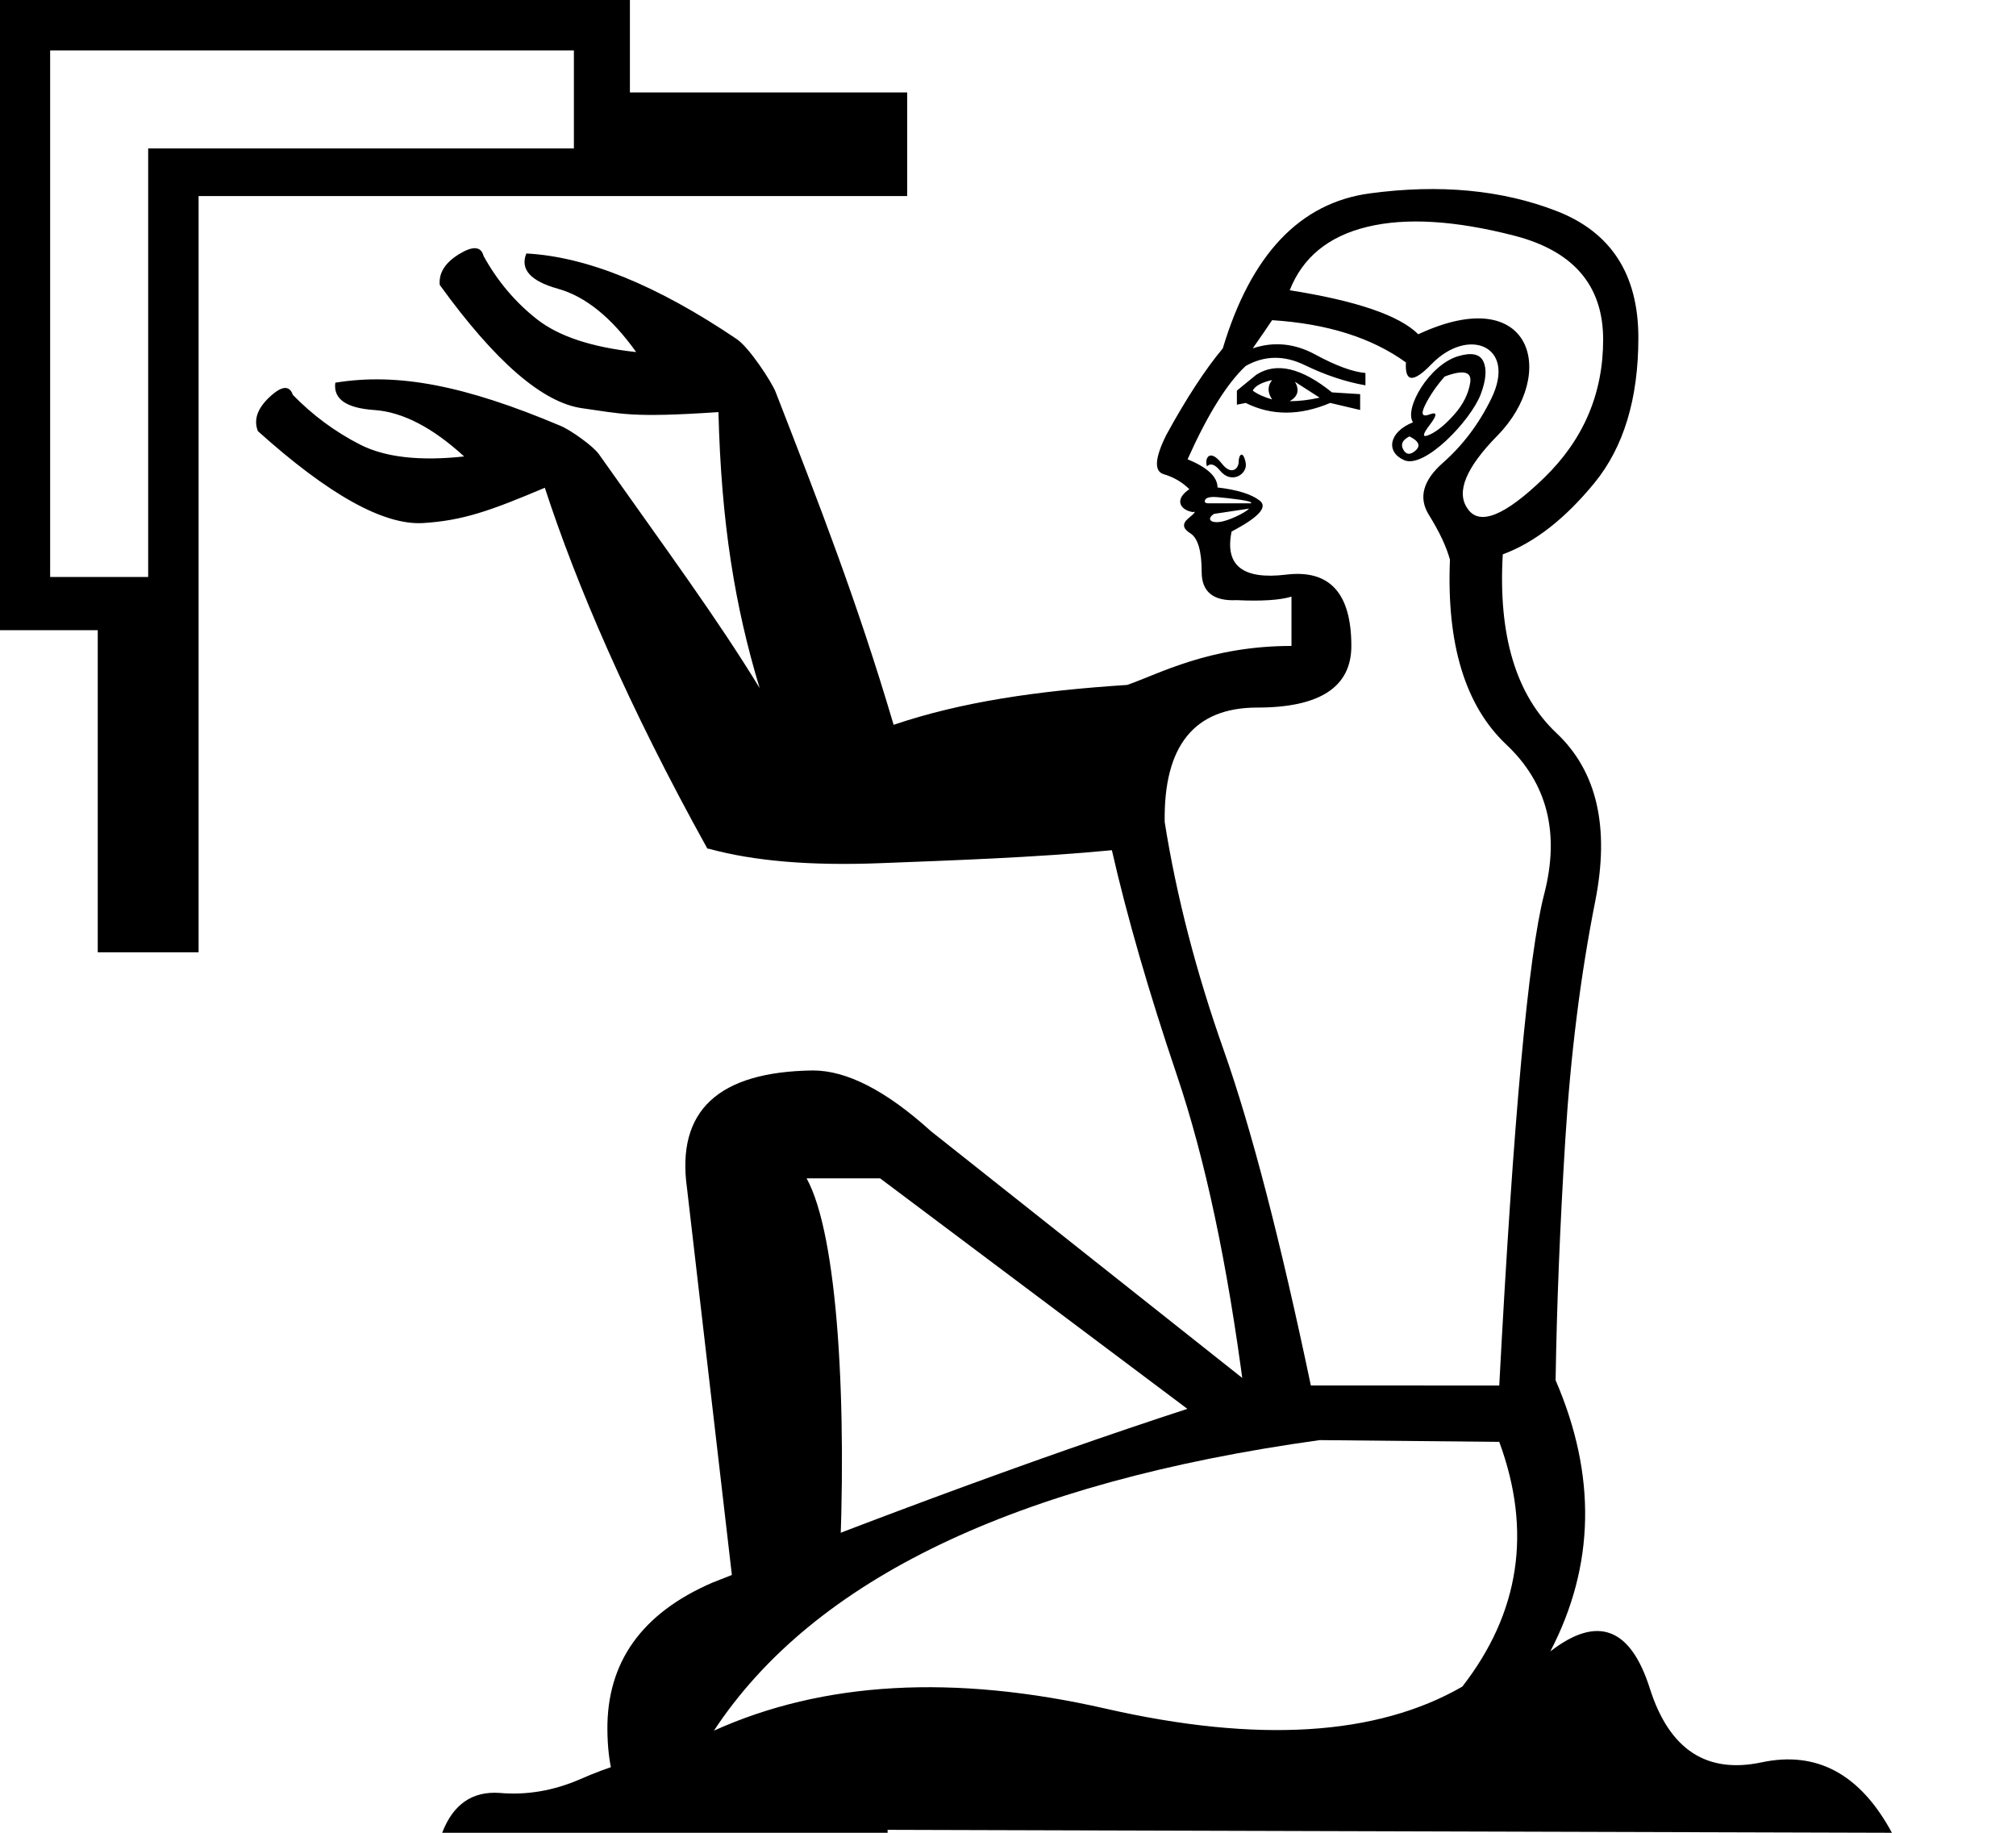
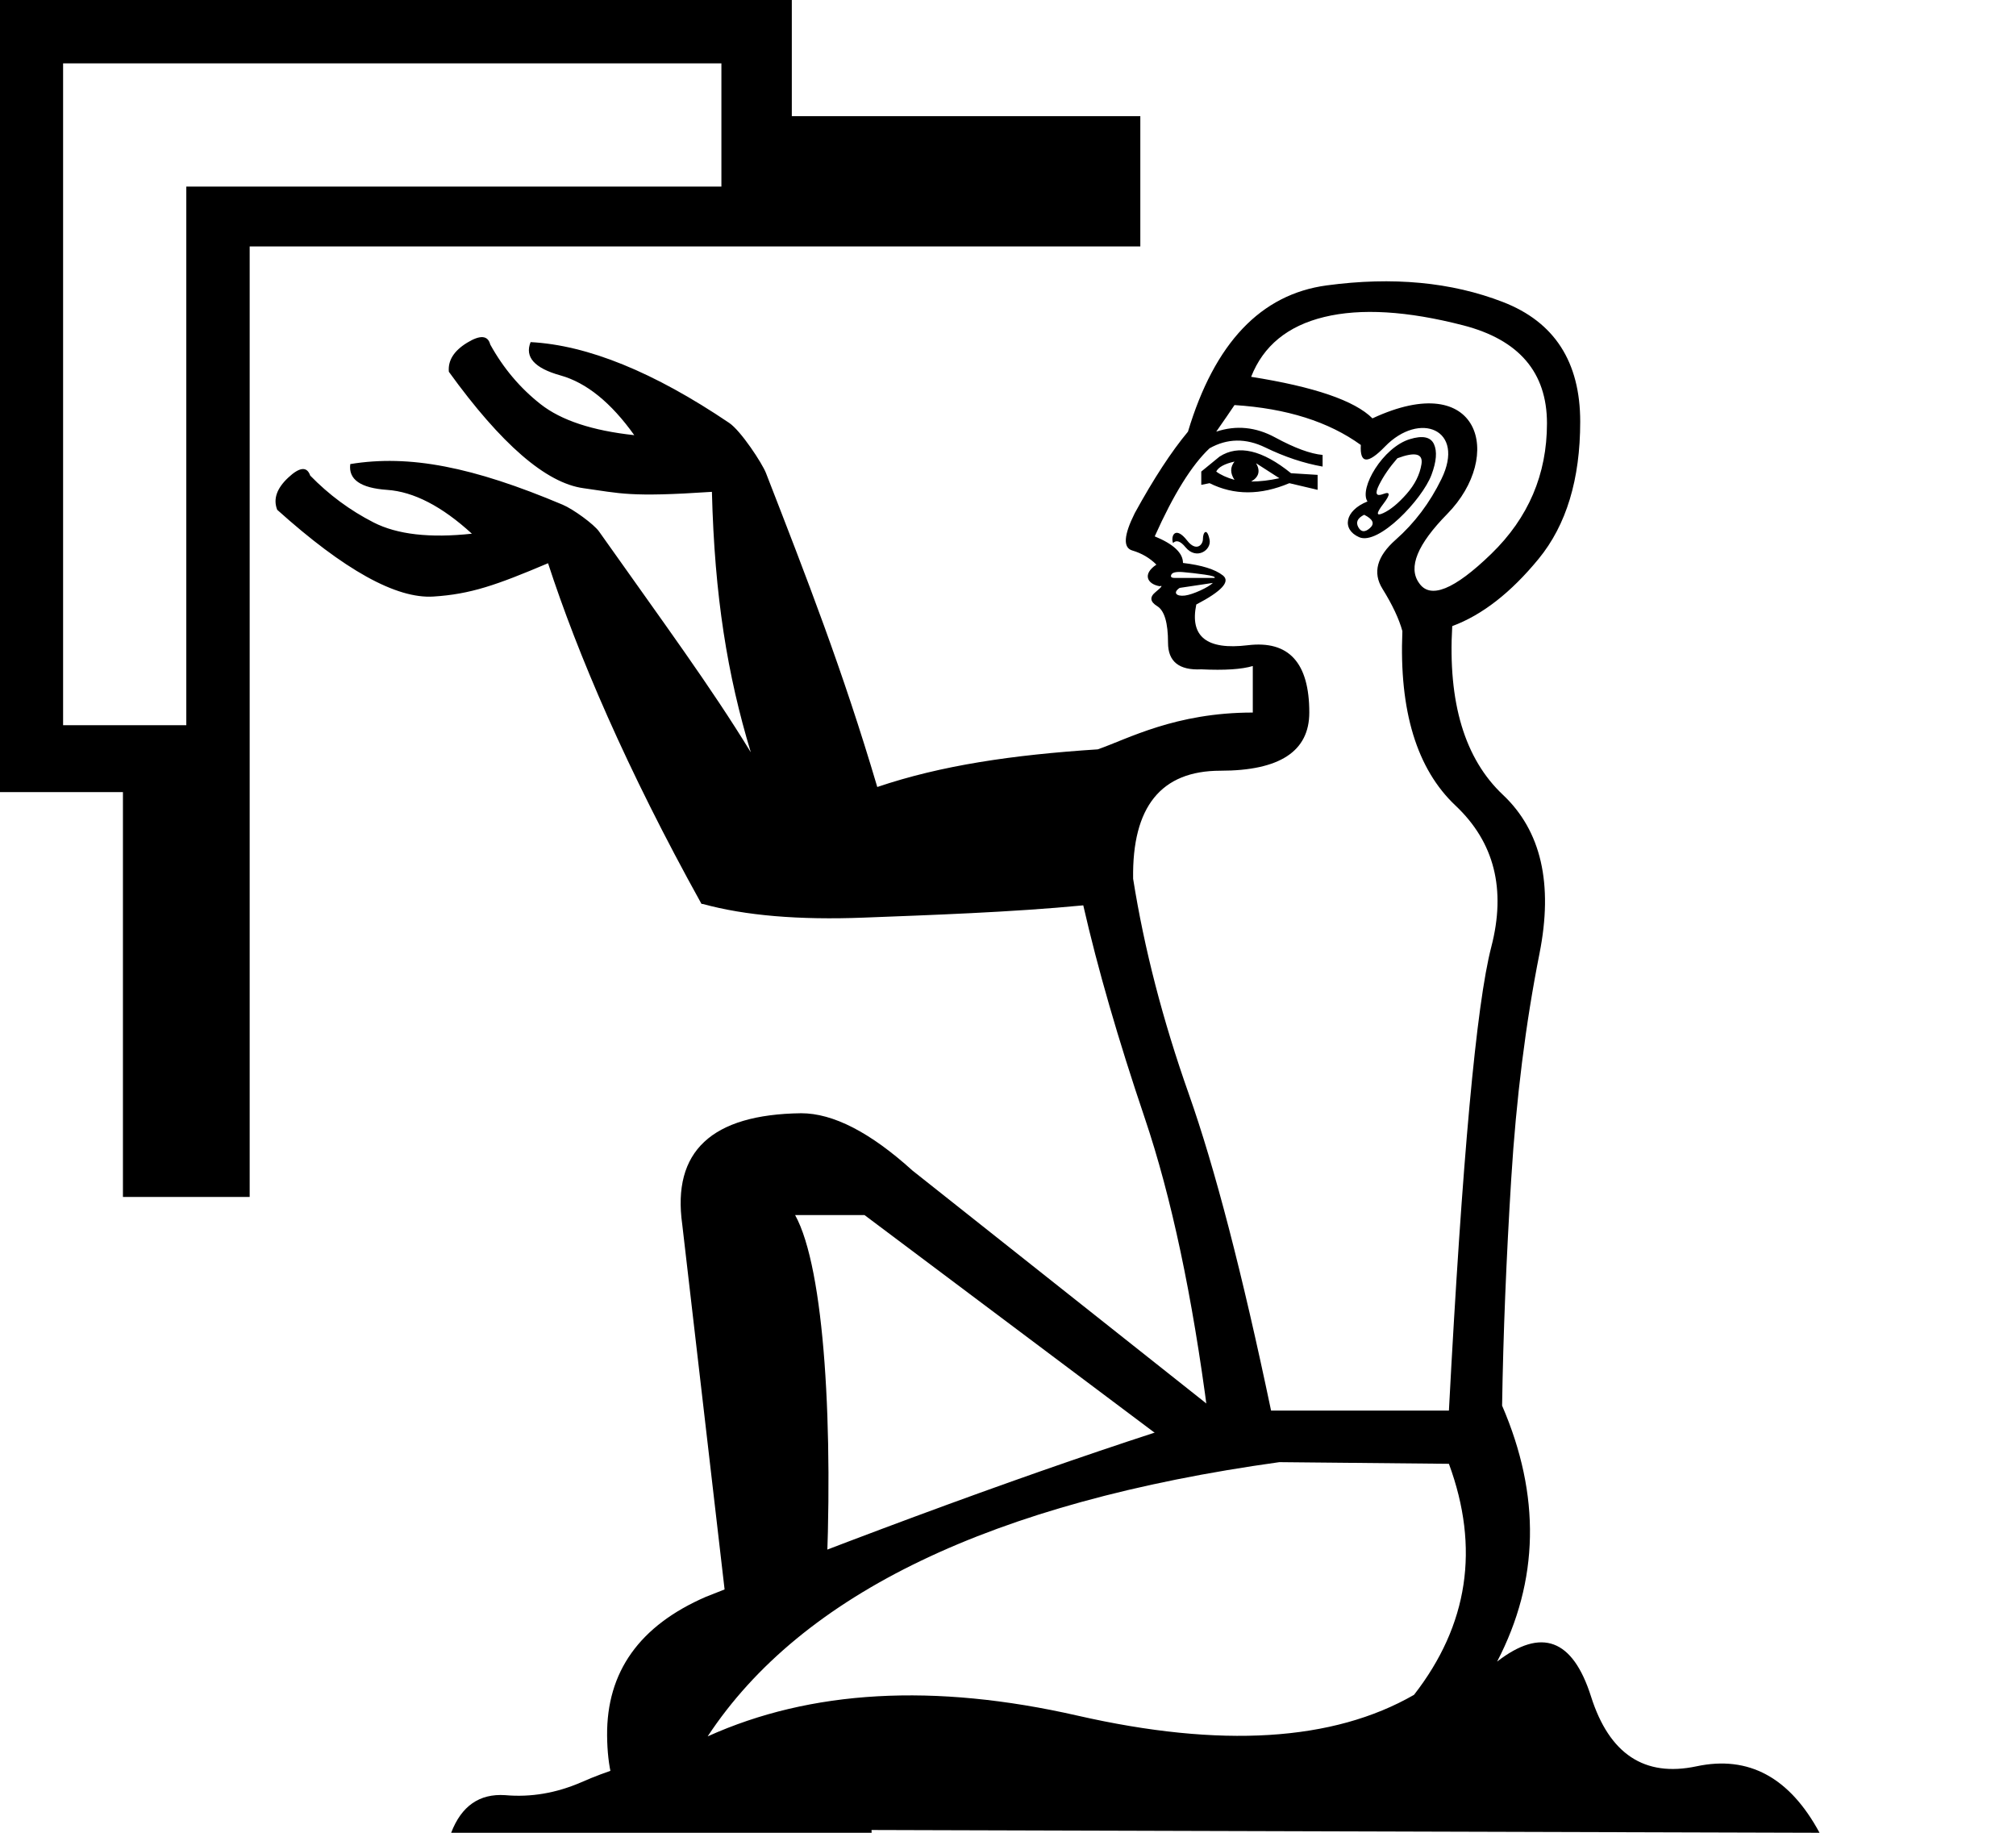
<svg xmlns="http://www.w3.org/2000/svg" width="1100" height="1000" id="svg2277" version="1.0">
  <defs id="defs2282">
    </defs>
-   <path style="fill:#000000;stroke:none;stroke-width:1" d="M -0.148,-1.2661182e-5 V 343.847 H 53.339 v 175.744 H 108.355 V 106.975 h 386.637 V 50.431 H 343.699 V -1.2661182e-5 Z M 27.36,27.508 H 313.135 V 80.995 H 80.847 V 314.811 H 27.36 Z" id="path2279" />
-   <path style="fill:#000000;stroke:none;stroke-width:1" d="m 818.048,786.713 -97.999,-0.96 C 554.155,808.812 443.986,861.654 389.542,944.281 449.11,917.379 520.367,913.376 603.314,932.271 686.262,951.166 751.114,947.163 797.872,920.261 829.257,879.909 835.983,835.393 818.048,786.713 Z M 770.97,230.423 c -5.005,-7.503 8.843,-31.264 24.501,-36.029 7.366,-2.243 12.01,-1.283 13.931,2.88 1.92,4.163 1.44,10.088 -1.44,17.774 -5.374,14.325 -30.663,40.899 -41.794,36.029 -10.136,-4.431 -8.519,-15.328 4.804,-20.656 z m 17.294,-24.981 c -4.483,5.124 -8.006,10.249 -10.568,15.373 -2.563,5.124 -1.763,6.885 2.4,5.284 4.163,-1.6 4.163,0.322 0,5.765 -4.163,5.444 -4.163,7.206 0,5.284 4.163,-1.92 8.647,-5.603 13.451,-11.049 4.804,-5.444 7.686,-11.209 8.647,-17.294 0.96,-6.085 -3.684,-7.207 -13.931,-3.365 z m -14.412,-23.058 c 62.325,-29.085 76.218,21.652 43.235,55.246 -17.294,17.614 -22.738,30.905 -16.333,39.872 6.405,9.608 20.336,4.003 41.794,-16.814 21.457,-20.817 32.186,-45.957 32.186,-75.421 0,-29.464 -16.173,-48.359 -48.519,-56.686 -32.346,-8.327 -59.088,-9.928 -80.225,-4.805 -21.137,5.124 -35.228,16.654 -42.274,34.588 36.51,5.765 59.888,13.771 70.137,24.02 z m -4.805,55.725 c -3.843,1.923 -4.965,4.325 -3.365,7.206 1.6,2.883 3.842,3.041 6.726,0.475 2.883,-2.563 1.762,-5.125 -3.365,-7.686 z m -94.156,-17.294 v -7.686 l 10.568,-8.647 c 10.889,-7.046 24.66,-3.843 41.314,9.607 l 15.372,0.96 v 8.647 l -16.333,-3.845 c -16.653,7.046 -32.026,7.046 -46.117,0 z m 8.647,-7.686 c 2.563,1.92 6.086,3.521 10.568,4.805 -2.563,-3.843 -2.563,-7.366 0,-10.568 -5.765,1.28 -9.287,3.201 -10.568,5.765 z m 20.176,5.765 c 5.124,0 10.568,-0.64 16.333,-1.92 l -13.451,-8.647 c 2.563,4.484 1.603,8.007 -2.88,10.569 z m -45.156,35.549 c -1.443,-4.329 1.462,-10.055 8.164,-1.44 5.112,6.57 9.13,2.752 9.13,-0.96 0,-4.009 2.411,-6.663 3.84,0.48 1.215,6.08 -7.673,11.969 -13.933,4.326 -2.883,-3.523 -5.285,-4.323 -7.206,-2.4 z m 23.059,23.059 -19.215,2.88 c -4.147,2.765 -1.9,5.048 3.061,4.425 4.63,-0.581 13.612,-4.76 16.157,-7.31 z m 0.96,-2.885 c 0.64,-0.64 -1.282,-1.28 -5.765,-1.92 -4.483,-0.64 -8.647,-1.12 -12.49,-1.44 -3.843,-0.316 -6.085,0.164 -6.726,1.44 -0.64,1.28 2e-5,1.92 1.92,1.92 z M 818.047,755.965 c 7.686,-145.397 15.853,-234.75 24.5,-268.057 8.647,-33.307 1.762,-60.529 -20.657,-81.666 -22.418,-21.137 -32.666,-54.764 -30.745,-100.882 -1.923,-7.046 -5.766,-15.212 -11.529,-24.5 -5.765,-9.287 -3.203,-18.735 7.687,-28.343 10.889,-9.608 19.696,-21.297 26.421,-35.069 14.064,-28.796 -12.631,-39.419 -32.668,-18.735 -9.928,10.248 -14.572,9.928 -13.931,-0.96 -18.575,-13.451 -42.915,-21.137 -73.019,-23.059 -2.563,3.843 -6.086,8.967 -10.568,15.373 11.529,-3.843 22.899,-2.721 34.108,3.365 11.209,6.085 20.337,9.448 27.382,10.088 v 6.726 c -10.889,-1.923 -21.938,-5.606 -33.147,-11.049 -11.209,-5.445 -21.938,-5.286 -32.186,0.475 -10.248,9.608 -20.816,26.582 -31.705,50.922 10.889,4.483 16.333,9.607 16.333,15.372 10.889,1.28 18.575,3.682 23.059,7.206 4.483,3.523 -0.641,9.127 -15.373,16.814 -3.843,18.575 6.085,26.421 29.784,23.539 23.699,-2.883 35.548,10.087 35.548,38.912 0,22.418 -17.134,33.627 -51.402,33.627 -34.268,0 -51.081,20.817 -50.441,62.45 6.405,40.353 17.134,81.826 32.186,124.421 15.052,42.595 30.905,103.604 47.558,183.028 z m 30.745,-2.885 c 22.418,51.882 21.458,101.202 -2.88,147.96 25.621,-19.856 43.715,-13.131 54.284,20.176 10.568,33.307 30.905,46.758 61.009,40.353 30.104,-6.405 53.804,6.405 71.098,38.431 l -660.053,-1.92 c -26.902,0.64 -40.513,-17.455 -40.833,-54.283 -0.316,-36.83 18.739,-63.572 57.166,-80.225 C 501.954,818.735 598.672,783.827 678.737,758.847 669.769,689.671 657.599,632.345 642.227,586.868 626.855,541.391 615.005,500.398 606.678,463.889 c -41.612,4.022 -89.283,5.633 -126.849,7.09 -37.566,1.458 -68.536,-1.158 -92.909,-7.848 l -0.954,-0.11 c -43.221,-77.861 -71.64,-144.509 -88.685,-196.897 -29.997,12.71 -44.753,17.881 -66.252,19.255 -21.499,1.374 -51.604,-15.341 -90.314,-50.145 -2.425,-6.133 -0.319,-12.317 6.316,-18.551 6.634,-6.234 10.887,-6.645 12.76,-1.233 10.814,11.112 23.032,20.147 36.653,27.105 13.621,6.958 32.556,9.124 56.803,6.497 -17.299,-15.84 -33.632,-24.285 -48.998,-25.336 -15.366,-1.051 -22.466,-6.022 -21.297,-14.911 34.126,-5.596 70.765,1.545 122.777,23.491 6.105,2.576 18.039,11.254 21.017,15.467 37.707,53.338 64.422,89.484 87.734,127.644 -13.521,-44.765 -20.935,-89.941 -22.474,-150.551 -48.017,3.215 -52.685,0.858 -74.269,-2.105 -21.585,-2.963 -47.519,-25.398 -77.802,-67.305 -0.588,-6.505 2.911,-12.088 10.497,-16.749 7.587,-4.66 12.062,-4.339 13.424,0.965 7.547,13.695 17.261,25.208 29.143,34.537 11.882,9.329 29.923,15.295 54.123,17.895 -13.437,-18.838 -27.66,-30.351 -42.671,-34.541 -15.011,-4.191 -20.763,-10.607 -17.258,-19.248 32.976,1.736 71.239,17.302 114.788,46.696 6.83,4.61 19.094,23.381 21.262,28.96 23.662,60.898 44.425,114.081 64.351,181.509 36.909,-12.495 78.143,-18.556 127.463,-21.759 17.337,-6.014 44.782,-21.272 89.618,-21.272 v -26.902 c -6.405,1.92 -16.333,2.56 -29.784,1.92 -12.81,0.64 -19.215,-4.484 -19.215,-15.373 0,-11.529 -2.082,-18.575 -6.245,-21.137 -4.163,-2.563 -4.483,-5.285 -0.96,-8.167 3.523,-2.883 4.323,-4.005 2.4,-3.365 -7.135,-1.188 -10.246,-6.943 -1.921,-12.491 -3.843,-3.843 -8.487,-6.565 -13.931,-8.167 -5.444,-1.6 -4.964,-8.806 1.44,-21.618 10.889,-19.856 21.137,-35.548 30.745,-47.078 15.372,-51.241 42.114,-79.424 80.225,-84.548 38.111,-5.124 72.058,-1.922 101.842,9.607 29.784,11.529 44.676,34.588 44.676,69.176 0,33.307 -8.007,59.728 -24.02,79.264 -16.013,19.536 -32.666,32.506 -49.96,38.911 -2.563,44.196 7.205,76.702 29.304,97.519 22.098,20.817 29.143,51.402 21.137,91.754 -8.006,40.352 -13.451,83.747 -16.333,130.185 -2.883,46.437 -4.645,90.153 -5.284,131.146 z" id="path1" />
-   <path style="fill:#000000;stroke:none;stroke-width:1" d="m 365.491,955.53 c -17.819,3.63 -34.164,8.675 -49.013,15.274 -14.519,6.27 -29.137,8.764 -43.986,7.444 -14.849,-0.99 -25.286,6.242 -31.225,21.751 h 243.066 l -1.248,-40.783 z" id="path3" />
-   <path style="fill:#000000;stroke:none;stroke-width:1" d="m 443.591,584.063 c -51.806,0.66 -74.674,22.05 -68.734,64.287 l 26.469,228.158 56.457,-15.371 c 4.62,-94.043 -0.513,-187.183 -17.672,-218.201 h 40.119 L 674.282,788.51 700.068,769.468 507.975,617.222 C 483.557,595.113 462.07,584.063 443.591,584.063 Z" id="path7" />
+   <path style="fill:#000000;stroke:none;stroke-width:1" d="m 790.578,798.683 -92.5,-0.906 c -156.584,21.765 -260.57,71.642 -311.959,149.632 56.225,-25.392 123.484,-29.171 201.776,-11.336 78.292,17.835 139.505,14.056 183.639,-11.336 29.624,-38.088 35.972,-80.106 19.044,-126.053 z M 746.142,273.612 c -4.724,-7.082 8.347,-29.51 23.126,-34.007 6.953,-2.117 11.336,-1.211 13.149,2.718 1.812,3.93 1.359,9.522 -1.359,16.777 -5.072,13.521 -28.942,38.604 -39.449,34.007 -9.567,-4.182 -8.041,-14.468 4.534,-19.497 z m 16.323,-23.579 c -4.232,4.837 -7.557,9.673 -9.975,14.51 -2.419,4.836 -1.664,6.499 2.265,4.988 3.93,-1.51 3.93,0.304 0,5.441 -3.93,5.139 -3.93,6.801 0,4.988 3.93,-1.812 8.162,-5.288 12.696,-10.429 4.534,-5.139 7.255,-10.58 8.162,-16.323 0.906,-5.744 -3.477,-6.802 -13.149,-3.176 z m -13.603,-21.764 c 58.827,-27.453 71.941,20.437 40.809,52.146 -16.323,16.626 -21.462,29.171 -15.416,37.635 6.046,9.069 19.195,3.779 39.448,-15.87 20.253,-19.649 30.38,-43.378 30.38,-71.188 0,-27.811 -15.265,-45.645 -45.796,-53.505 -30.531,-7.86 -55.772,-9.371 -75.723,-4.535 -19.951,4.837 -33.251,15.719 -39.902,32.647 34.461,5.441 56.528,12.998 66.2,22.672 z m -4.535,52.598 c -3.627,1.815 -4.686,4.082 -3.176,6.801 1.51,2.721 3.626,2.871 6.348,0.448 2.721,-2.419 1.663,-4.838 -3.176,-7.255 z m -88.872,-16.323 v -7.255 l 9.975,-8.162 c 10.278,-6.65 23.276,-3.627 38.995,9.068 l 14.509,0.906 v 8.162 l -15.416,-3.629 c -15.719,6.651 -30.229,6.651 -43.529,0 z m 8.162,-7.255 c 2.419,1.812 5.745,3.324 9.975,4.535 -2.419,-3.627 -2.419,-6.953 0,-9.975 -5.441,1.208 -8.766,3.022 -9.975,5.441 z m 19.044,5.441 c 4.836,0 9.975,-0.604 15.416,-1.812 l -12.696,-8.162 c 2.419,4.232 1.513,7.557 -2.718,9.976 z m -42.622,33.554 c -1.362,-4.086 1.38,-9.491 7.706,-1.359 4.825,6.201 8.618,2.598 8.618,-0.906 0,-3.784 2.276,-6.289 3.624,0.453 1.147,5.739 -7.243,11.297 -13.151,4.083 -2.721,-3.325 -4.988,-4.08 -6.801,-2.265 z m 21.765,21.765 -18.137,2.718 c -3.914,2.61 -1.793,4.764 2.889,4.177 4.37,-0.549 12.848,-4.493 15.251,-6.9 z m 0.906,-2.723 c 0.604,-0.604 -1.21,-1.208 -5.441,-1.812 -4.232,-0.604 -8.161,-1.057 -11.789,-1.359 -3.627,-0.299 -5.744,0.154 -6.348,1.359 -0.604,1.208 2e-5,1.812 1.812,1.812 z m 127.867,454.336 c 7.255,-137.238 14.963,-221.576 23.125,-253.014 8.162,-31.438 1.663,-57.132 -19.498,-77.083 -21.16,-19.951 -30.833,-51.691 -29.019,-95.22 -1.815,-6.65 -5.443,-14.358 -10.882,-23.125 -5.441,-8.766 -3.023,-17.684 7.255,-26.752 10.278,-9.069 18.59,-20.102 24.938,-33.1 13.275,-27.18 -11.922,-37.207 -30.835,-17.684 -9.371,9.673 -13.754,9.371 -13.149,-0.906 -17.533,-12.696 -40.507,-19.951 -68.922,-21.765 -2.419,3.627 -5.745,8.464 -9.975,14.51 10.882,-3.627 21.613,-2.569 32.193,3.176 10.58,5.744 19.195,8.917 25.846,9.522 v 6.348 c -10.278,-1.815 -20.707,-5.292 -31.287,-10.429 -10.58,-5.139 -20.707,-4.99 -30.38,0.448 -9.673,9.069 -19.648,25.09 -29.926,48.064 10.278,4.232 15.416,9.068 15.416,14.509 10.278,1.208 17.533,3.475 21.765,6.802 4.232,3.325 -0.605,8.615 -14.51,15.87 -3.627,17.533 5.743,24.938 28.113,22.218 22.369,-2.721 33.554,9.521 33.554,36.728 0,21.16 -16.172,31.74 -48.517,31.74 -32.345,0 -48.215,19.649 -47.61,58.946 6.046,38.088 16.172,77.234 30.38,117.438 14.207,40.204 29.171,97.79 44.889,172.757 z m 29.019,-2.723 c 21.16,48.97 20.254,95.522 -2.718,139.656 24.183,-18.742 41.262,-12.394 51.238,19.044 9.975,31.438 29.17,44.134 57.585,38.088 28.415,-6.046 50.784,6.046 67.108,36.275 l -623.011,-1.812 c -25.392,0.604 -38.239,-16.475 -38.542,-51.237 -0.299,-34.763 17.687,-60.004 53.958,-75.723 107.009,-42.32 198.3,-75.269 273.871,-98.847 -8.464,-65.294 -19.951,-119.403 -34.461,-162.328 -14.51,-42.925 -25.694,-81.617 -33.554,-116.077 -39.276,3.796 -84.272,5.316 -119.73,6.692 -35.458,1.376 -64.69,-1.093 -87.695,-7.408 l -0.9,-0.104 c -40.796,-73.491 -67.619,-136.399 -83.708,-185.847 -28.313,11.997 -42.242,16.878 -62.534,18.175 -20.293,1.297 -48.708,-14.48 -85.246,-47.331 -2.289,-5.789 -0.302,-11.625 5.961,-17.51 6.261,-5.885 10.276,-6.272 12.044,-1.164 10.207,10.488 21.739,19.016 34.596,25.584 12.857,6.568 30.729,8.612 53.616,6.132 -16.328,-14.951 -31.744,-22.922 -46.248,-23.914 -14.504,-0.992 -21.205,-5.684 -20.102,-14.075 32.211,-5.282 66.794,1.458 115.886,22.172 5.763,2.431 17.026,10.622 19.838,14.599 35.591,50.345 60.807,84.462 82.811,120.481 -12.762,-42.253 -19.76,-84.893 -21.213,-142.102 -45.322,3.034 -49.728,0.81 -70.101,-1.987 -20.373,-2.797 -44.852,-23.973 -73.436,-63.528 -0.555,-6.14 2.747,-11.41 9.908,-15.809 7.161,-4.399 11.385,-4.095 12.671,0.911 7.124,12.927 16.293,23.793 27.507,32.599 11.215,8.806 28.244,14.436 51.086,16.891 -12.683,-17.78 -26.108,-28.648 -40.276,-32.603 -14.168,-3.956 -19.598,-10.012 -16.289,-18.167 31.126,1.639 67.241,16.331 108.346,44.076 6.446,4.351 18.023,22.068 20.069,27.335 22.334,57.48 41.932,107.679 60.739,171.323 34.838,-11.794 73.758,-17.515 120.31,-20.538 16.364,-5.676 42.269,-20.079 84.589,-20.079 v -25.392 c -6.046,1.812 -15.417,2.416 -28.113,1.812 -12.091,0.604 -18.137,-4.233 -18.137,-14.51 0,-10.882 -1.965,-17.533 -5.895,-19.951 -3.93,-2.419 -4.232,-4.989 -0.906,-7.708 3.325,-2.721 4.08,-3.78 2.265,-3.176 -6.735,-1.121 -9.671,-6.554 -1.813,-11.79 -3.627,-3.627 -8.011,-6.197 -13.149,-7.708 -5.139,-1.51 -4.686,-8.312 1.359,-20.405 10.278,-18.742 19.951,-33.554 29.019,-44.436 14.51,-48.366 39.751,-74.967 75.723,-79.803 35.972,-4.837 68.014,-1.814 96.127,9.068 28.113,10.882 42.169,32.647 42.169,65.294 0,31.438 -7.557,56.376 -22.672,74.816 -15.114,18.44 -30.833,30.682 -47.156,36.728 -2.419,41.716 6.8,72.398 27.659,92.046 20.858,19.649 27.508,48.517 19.951,86.605 -7.557,38.088 -12.696,79.048 -15.416,122.879 -2.721,43.831 -4.384,85.093 -4.988,123.786 z" id="path1" />
+   <path style="fill:#000000;stroke:none;stroke-width:1" d="m 363.418,958.026 c -16.819,3.426 -32.247,8.188 -46.263,14.417 -13.704,5.918 -27.502,8.272 -41.518,7.026 -14.016,-0.934 -23.867,5.892 -29.473,20.531 h 229.425 l -1.178,-38.494 z" id="path3" />
+   <path style="fill:#000000;stroke:none;stroke-width:1" d="m 437.135,607.405 c -48.899,0.623 -70.483,20.813 -64.877,60.68 l 24.984,215.354 53.289,-14.508 c 4.36,-88.766 -0.485,-176.678 -16.68,-205.955 h 37.868 L 654.88,800.378 679.219,782.406 497.906,638.703 C 474.858,617.836 454.577,607.405 437.135,607.405 Z" id="path7" />
+   <path style="fill:#000000;stroke:none;stroke-width:1" d="M -0.148,0 V 432.186 H 67.08 V 653.08 H 136.23 V 134.457 H 622.199 V 63.387 H 432.037 V 0 Z M 34.428,34.574 H 393.621 V 101.803 H 101.656 V 395.689 H 34.428 Z" id="path2279" />
</svg>
